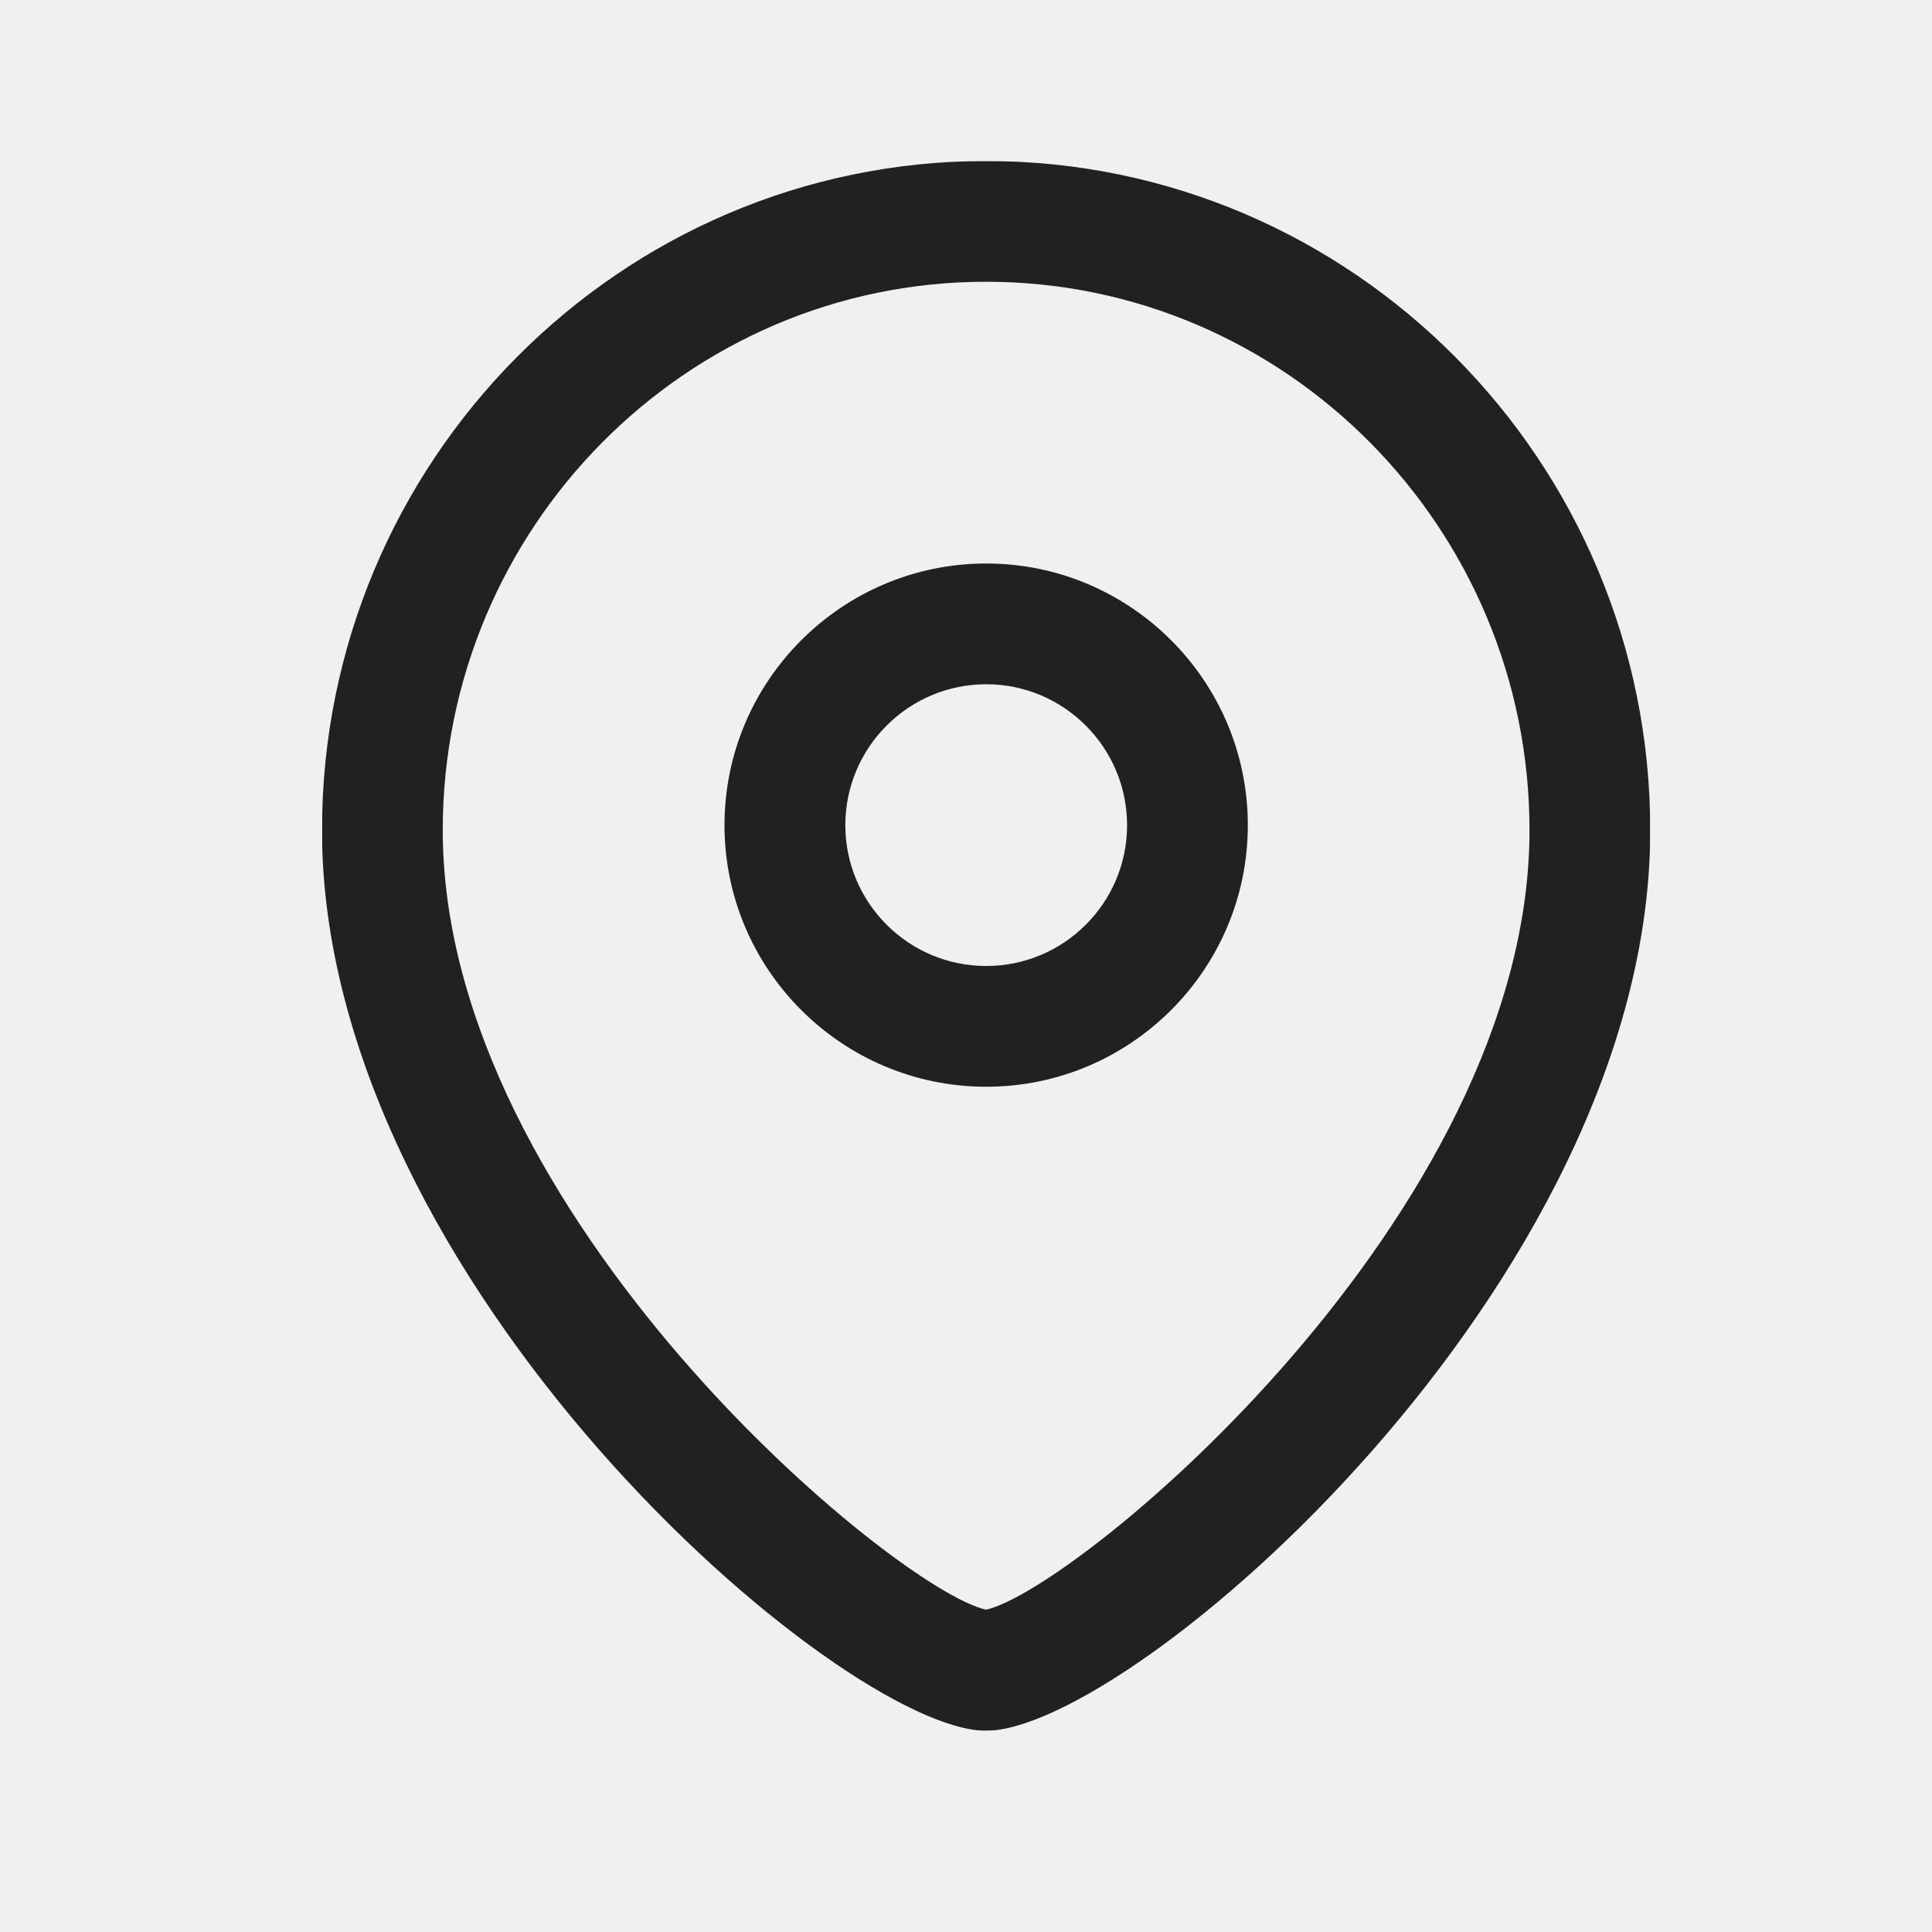
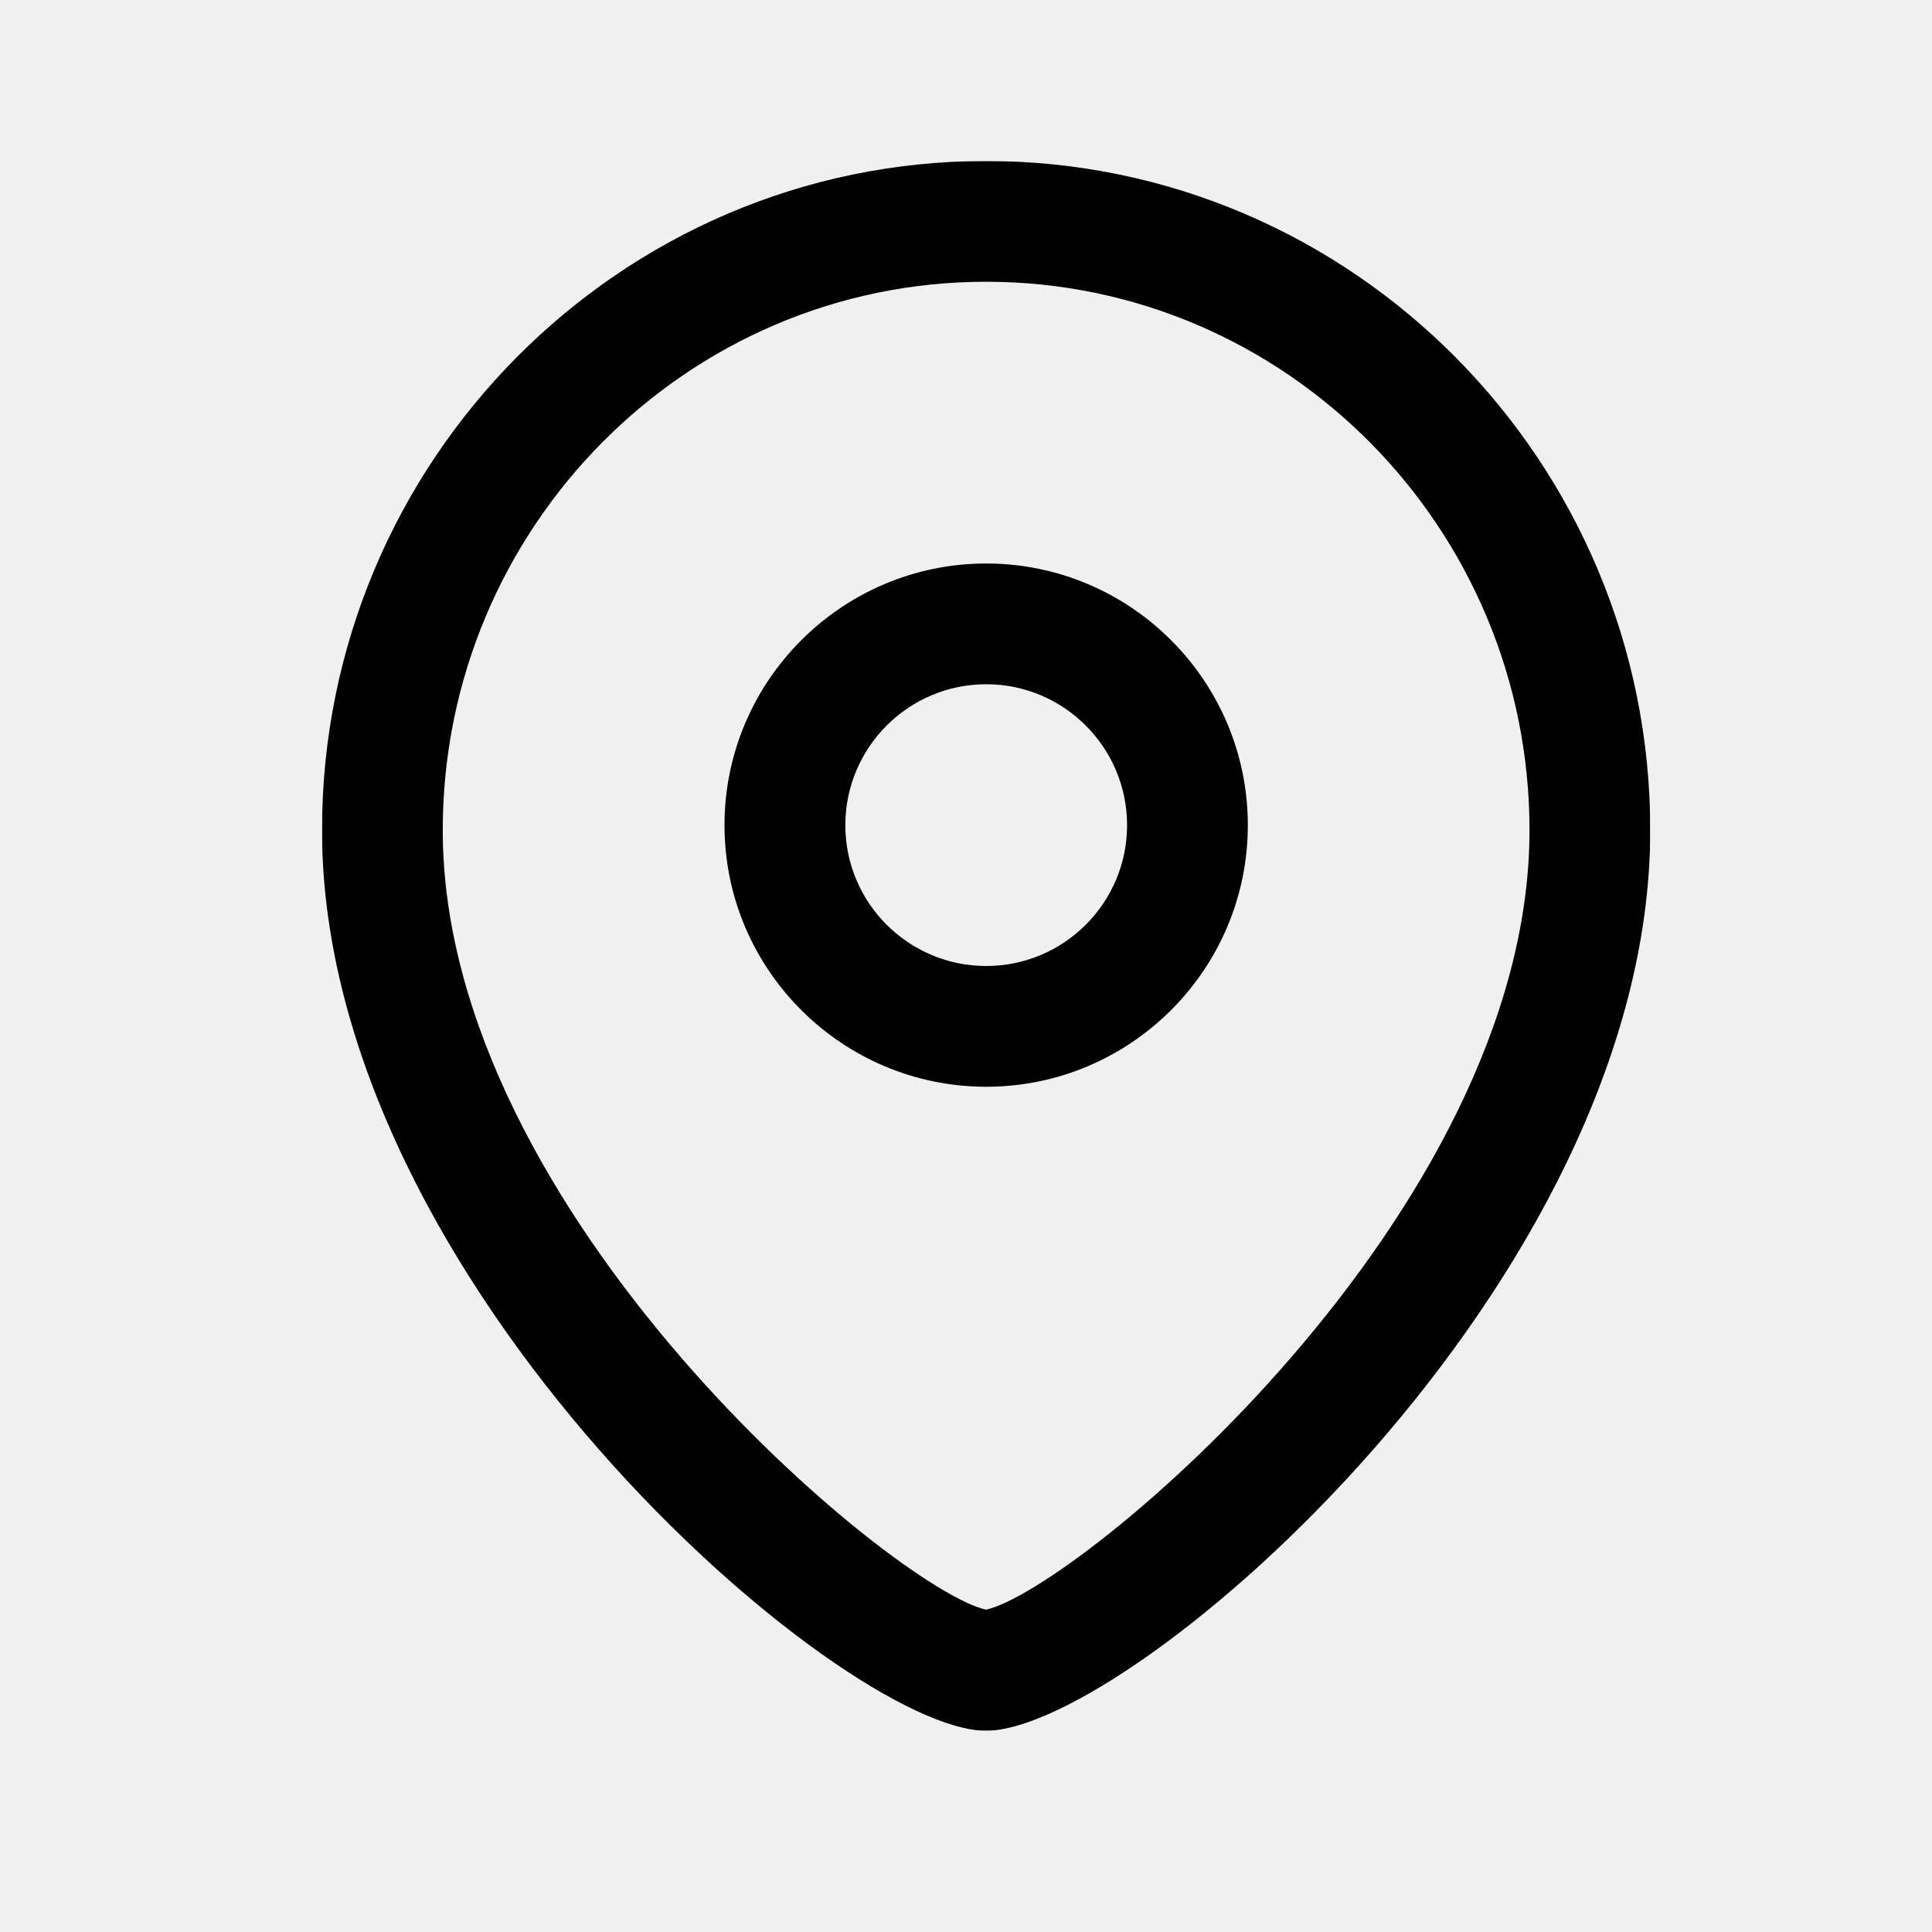
- <svg xmlns="http://www.w3.org/2000/svg" width="24" height="24" viewBox="0 0 24 24" fill="none">
-   <path fill-rule="evenodd" clip-rule="evenodd" d="M12.251 8.5C11.286 8.5 10.501 9.285 10.501 10.251C10.501 11.216 11.286 12 12.251 12C13.216 12 14.001 11.216 14.001 10.251C14.001 9.285 13.216 8.5 12.251 8.5ZM12.251 13.5C10.459 13.5 9 12.043 9 10.251C9 8.458 10.459 7 12.251 7C14.043 7 15.501 8.458 15.501 10.251C15.501 12.043 14.043 13.5 12.251 13.5Z" fill="#212121" />
+ <svg xmlns="http://www.w3.org/2000/svg" width="24" height="24" viewBox="0 0 24 24">
+   <path fill-rule="evenodd" clip-rule="evenodd" d="M12.251 8.5C11.286 8.5 10.501 9.285 10.501 10.251C10.501 11.216 11.286 12 12.251 12C13.216 12 14.001 11.216 14.001 10.251C14.001 9.285 13.216 8.5 12.251 8.5ZM12.251 13.5C10.459 13.5 9 12.043 9 10.251C9 8.458 10.459 7 12.251 7C14.043 7 15.501 8.458 15.501 10.251C15.501 12.043 14.043 13.5 12.251 13.5Z" />
  <mask id="mask0_401_46173" style="mask-type:luminance" maskUnits="userSpaceOnUse" x="4" y="2" width="17" height="20">
    <path fill-rule="evenodd" clip-rule="evenodd" d="M4 2H20.5V21.5H4V2Z" fill="white" />
  </mask>
  <g mask="url(#mask0_401_46173)">
-     <path fill-rule="evenodd" clip-rule="evenodd" d="M12.249 3.5C8.528 3.5 5.5 6.557 5.5 10.313C5.5 15.092 11.123 19.748 12.249 19.996C13.376 19.747 19 15.091 19 10.313C19 6.557 15.972 3.5 12.249 3.5ZM12.249 21.5C10.456 21.5 4 15.948 4 10.313C4 5.729 7.701 2 12.249 2C16.799 2 20.5 5.729 20.5 10.313C20.5 15.948 14.043 21.5 12.249 21.5Z" fill="#212121" />
+     <path fill-rule="evenodd" clip-rule="evenodd" d="M12.249 3.5C8.528 3.5 5.5 6.557 5.5 10.313C5.5 15.092 11.123 19.748 12.249 19.996C13.376 19.747 19 15.091 19 10.313C19 6.557 15.972 3.5 12.249 3.5ZM12.249 21.5C10.456 21.5 4 15.948 4 10.313C4 5.729 7.701 2 12.249 2C16.799 2 20.5 5.729 20.5 10.313C20.5 15.948 14.043 21.5 12.249 21.5Z" />
  </g>
</svg>
